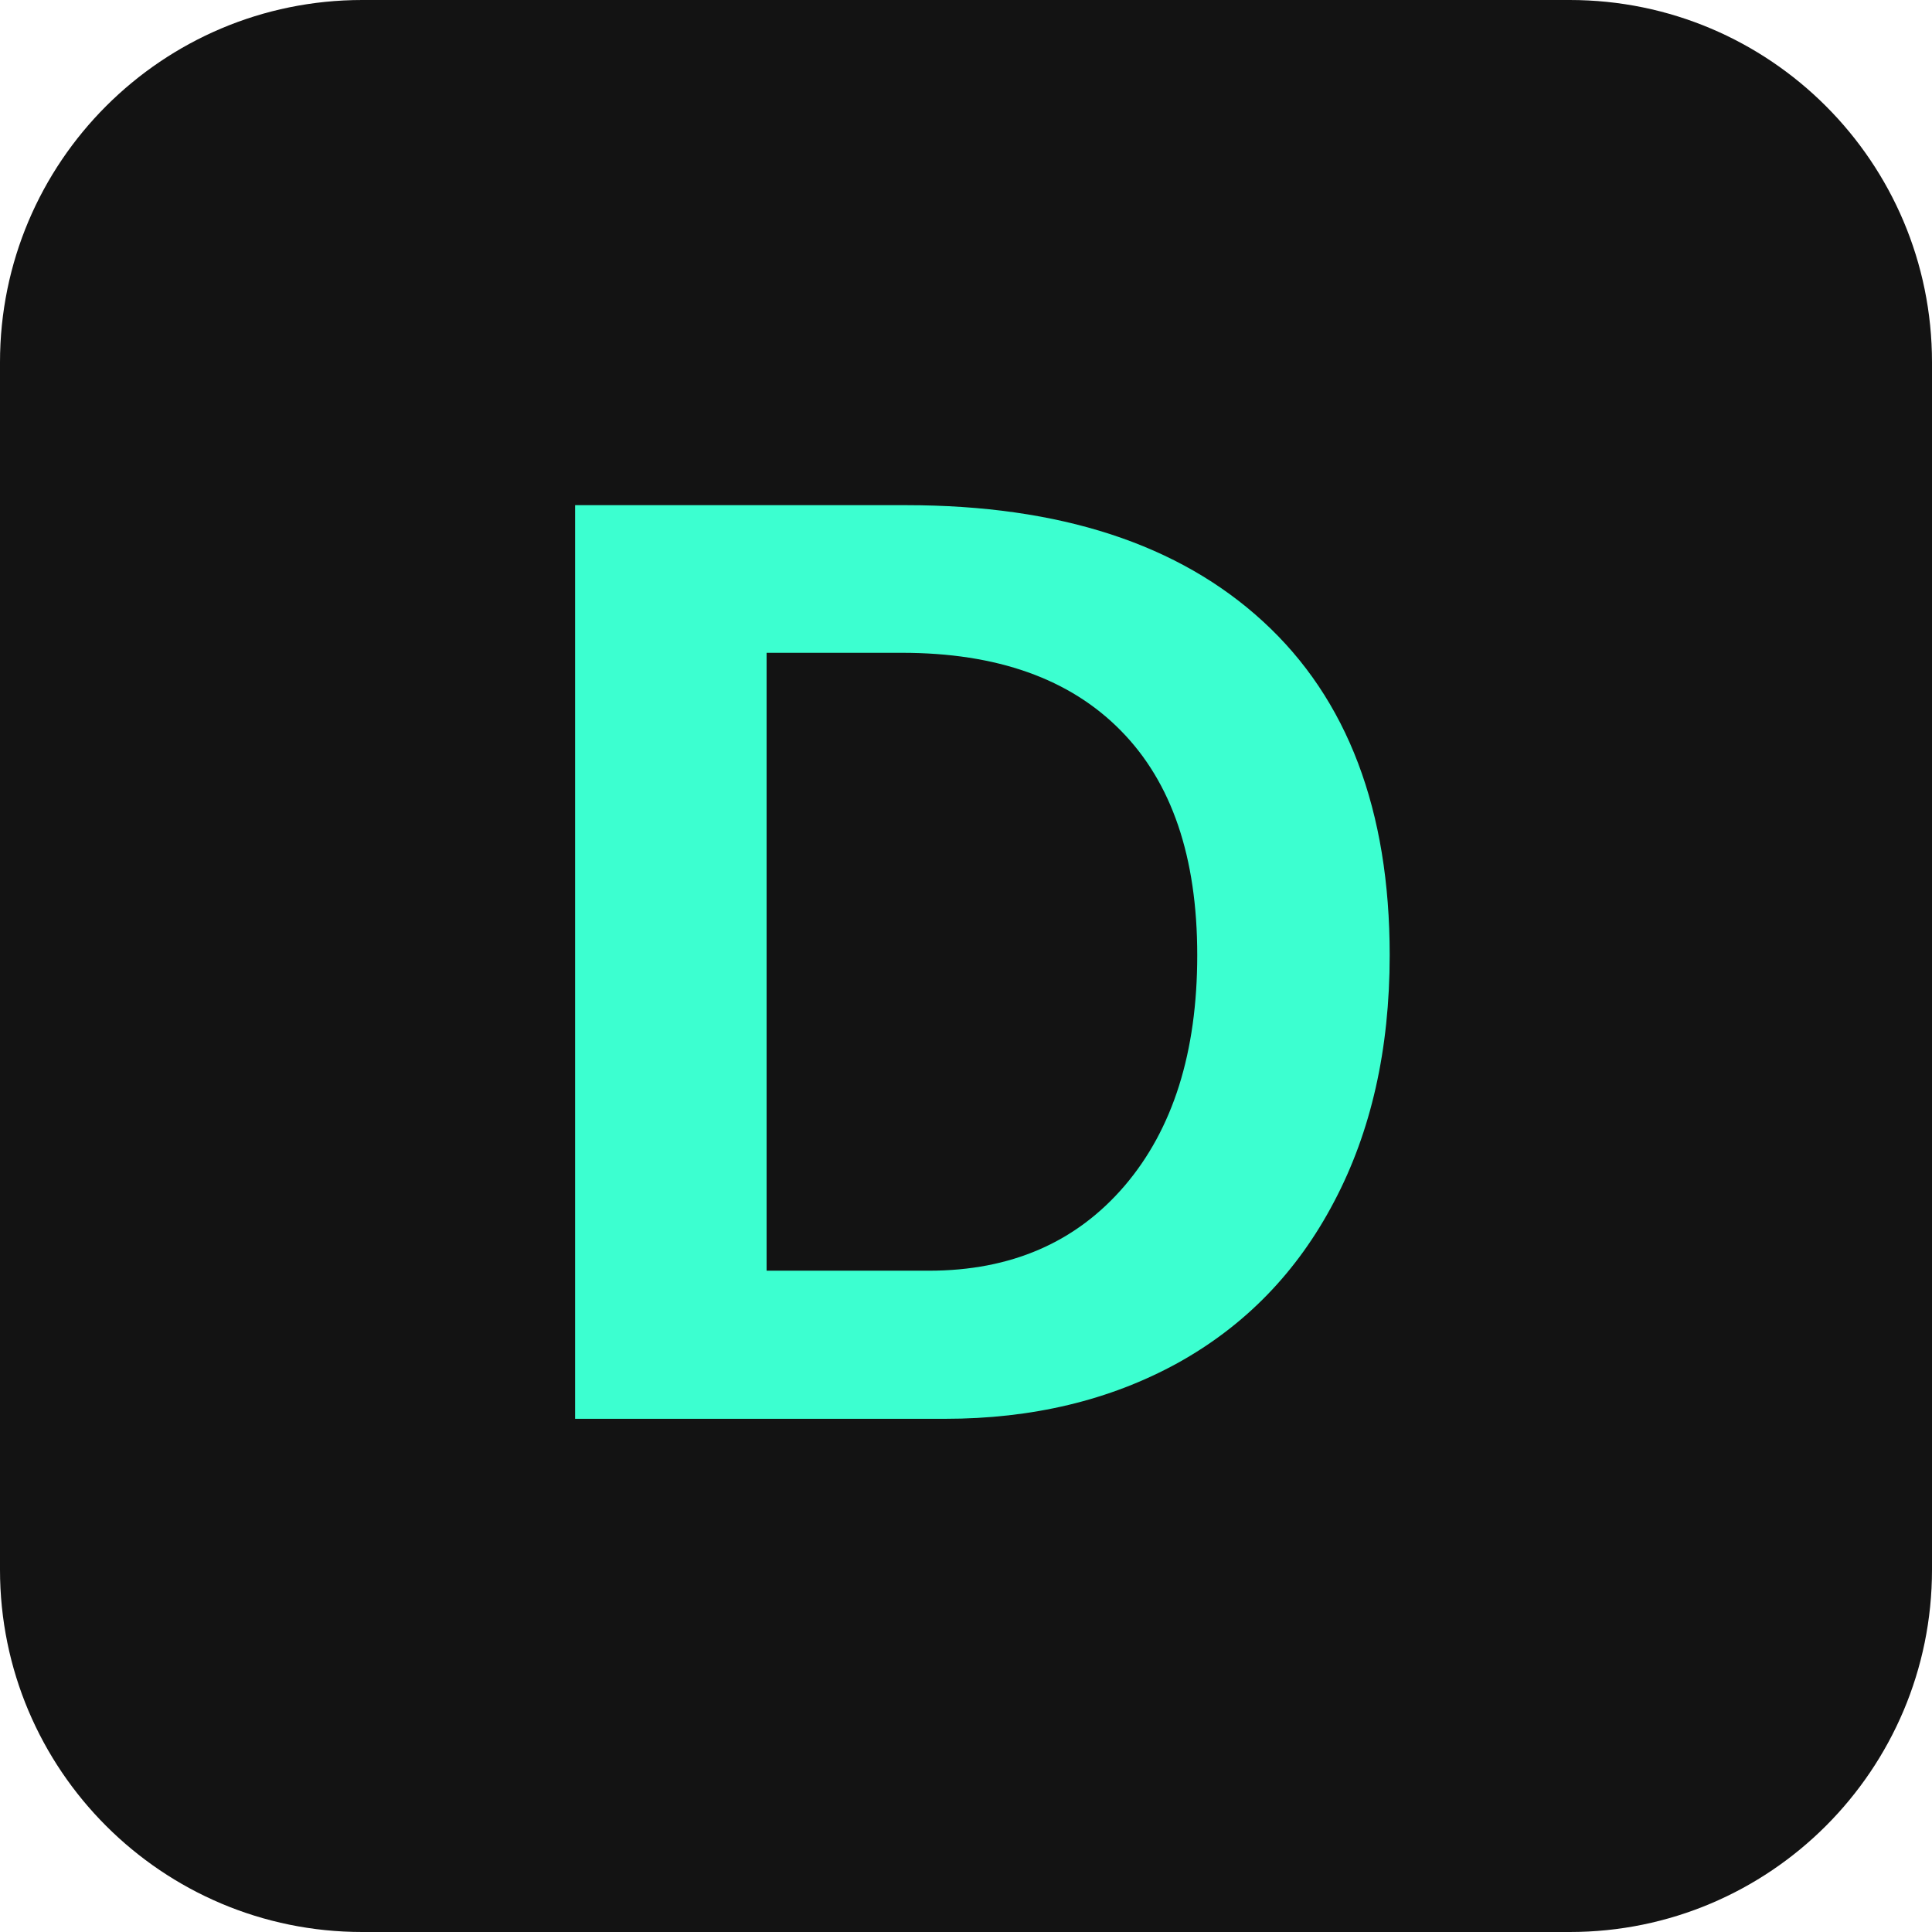
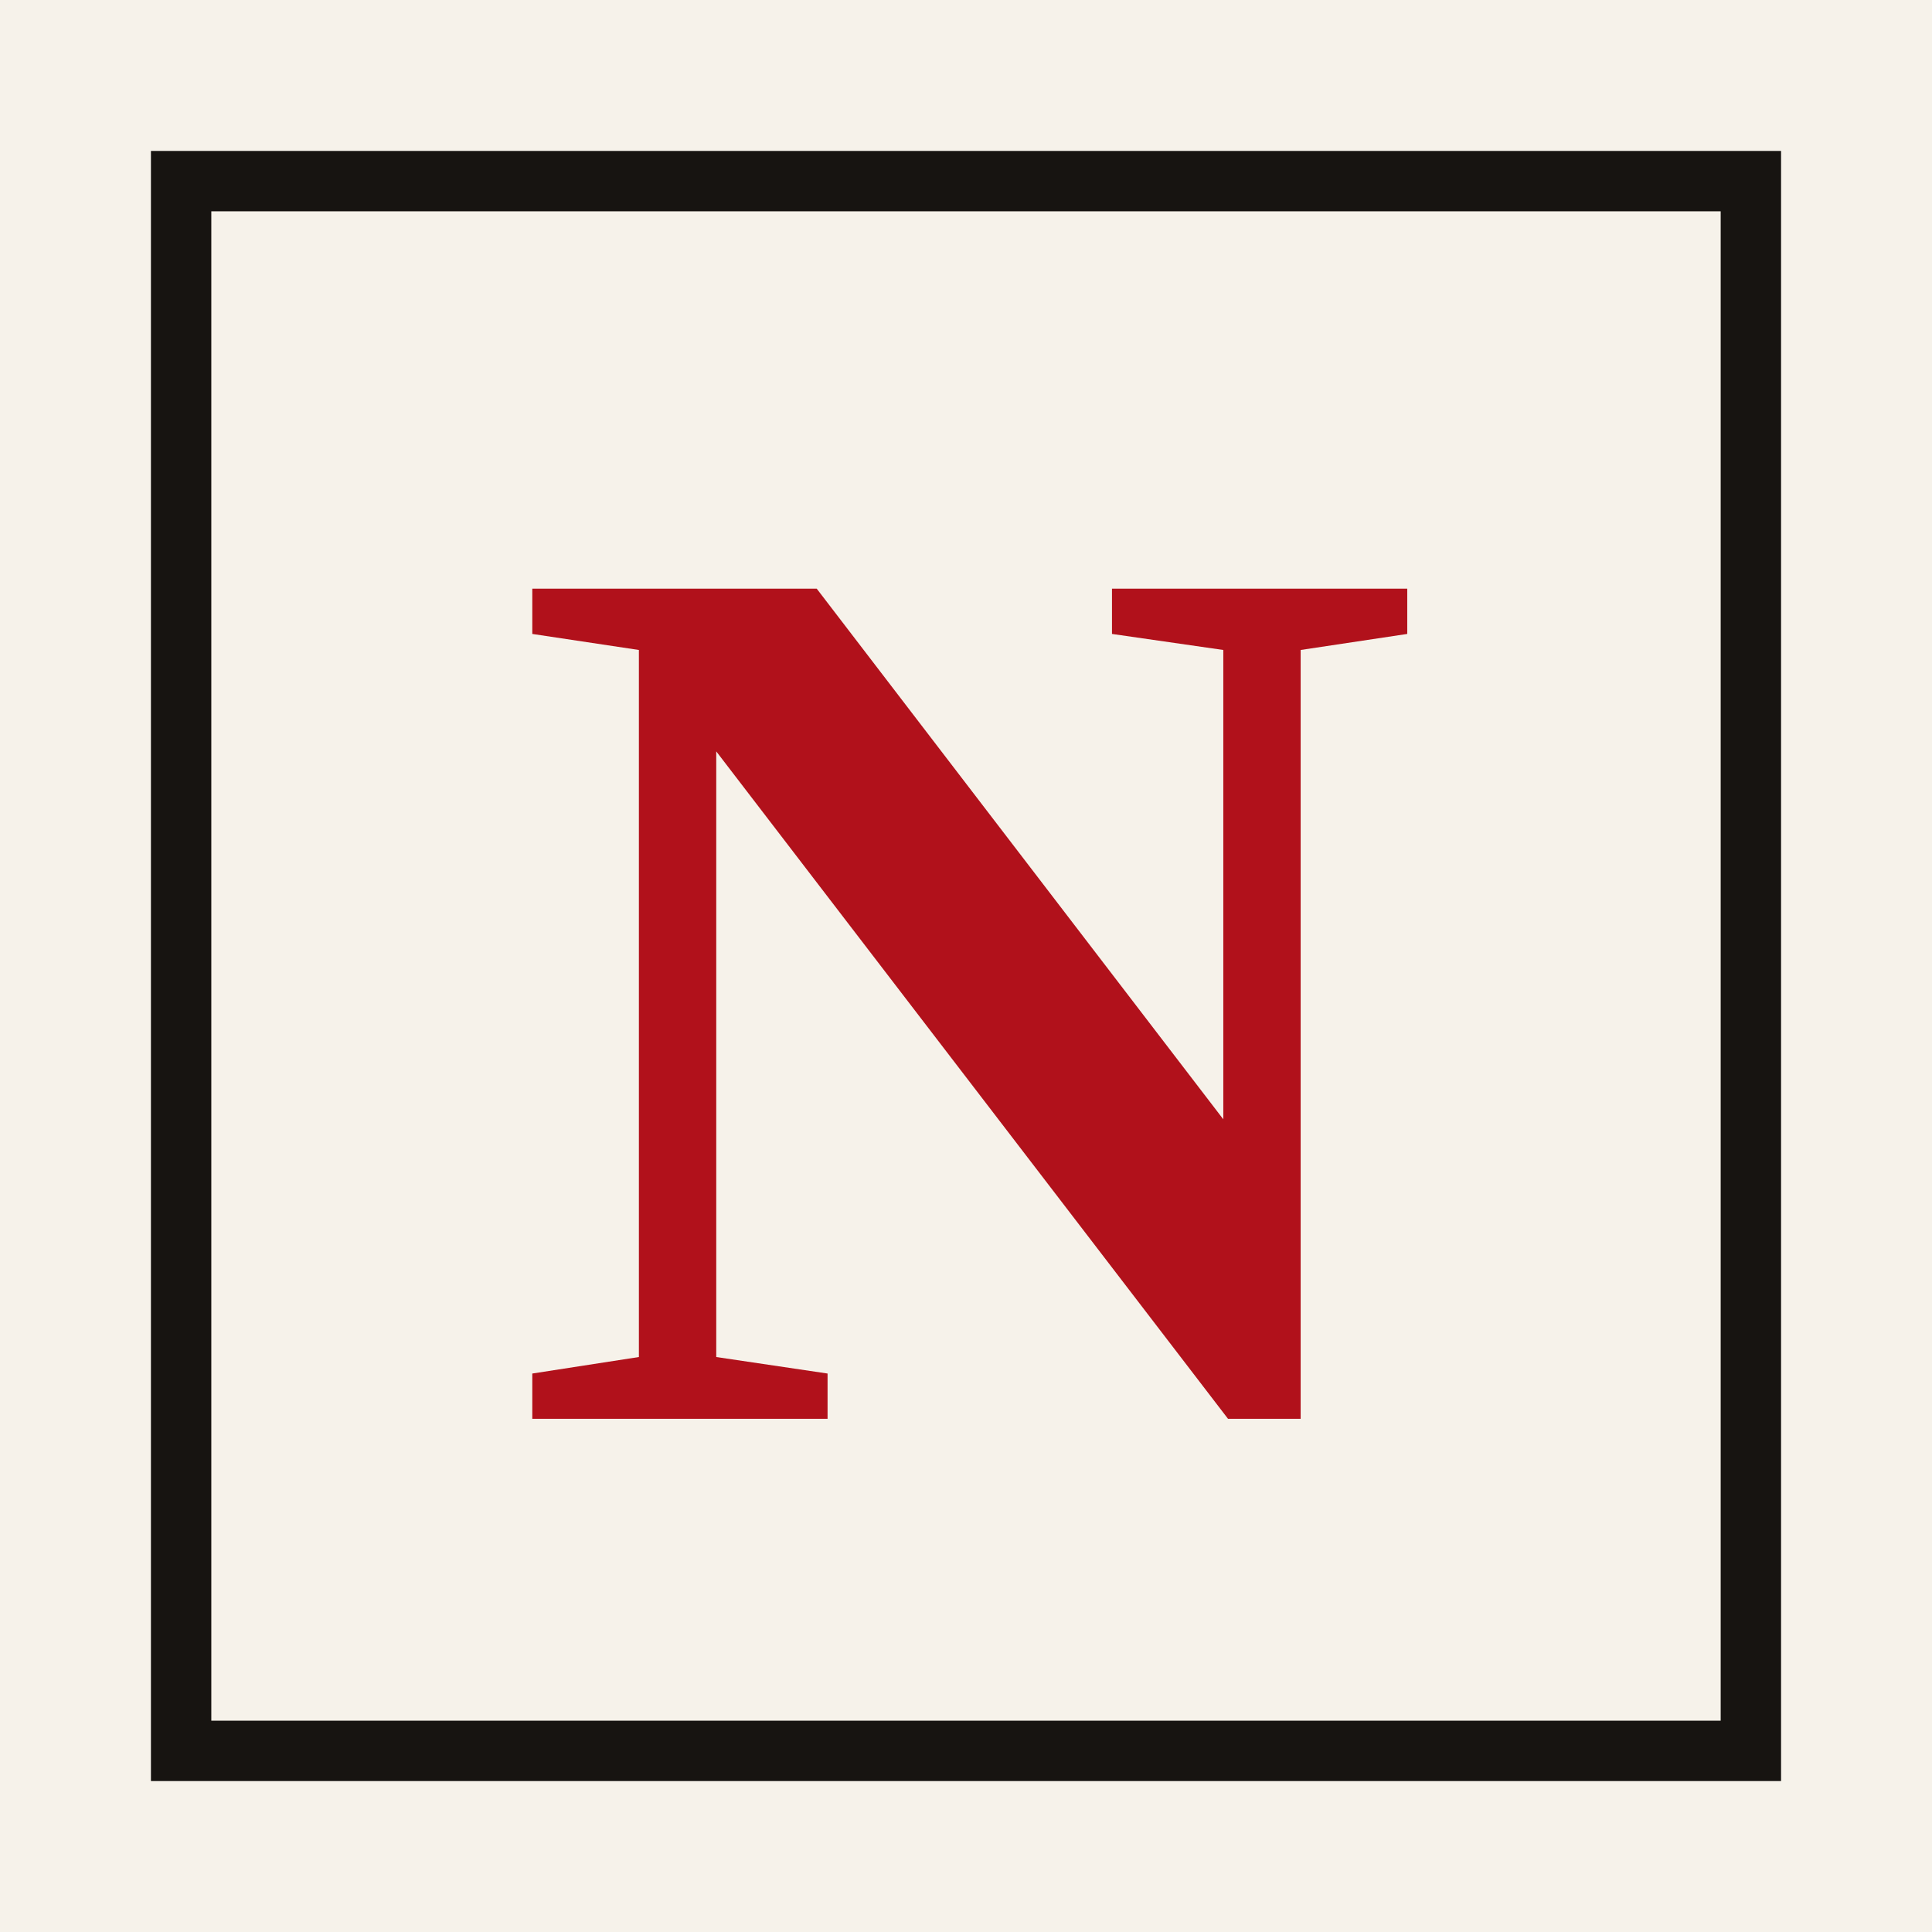
<svg xmlns="http://www.w3.org/2000/svg" viewBox="0 0 64 64">
-   <rect width="64" height="64" rx="12" fill="#131313" />
-   <text x="32" y="47" text-anchor="middle" font-family="Helvetica Neue,Arial,sans-serif" font-size="44" font-weight="700" fill="#3cffd0">D</text>
+   <rect width="64" height="64" fill="#f6f2ea" />
+   <rect x="6" y="6" width="52" height="52" fill="none" stroke="#171411" stroke-width="2" />
+   <text x="32" y="47" text-anchor="middle" font-family="Georgia,'Times New Roman',serif" font-size="42" font-weight="700" fill="#b1111b">N</text>
</svg>
